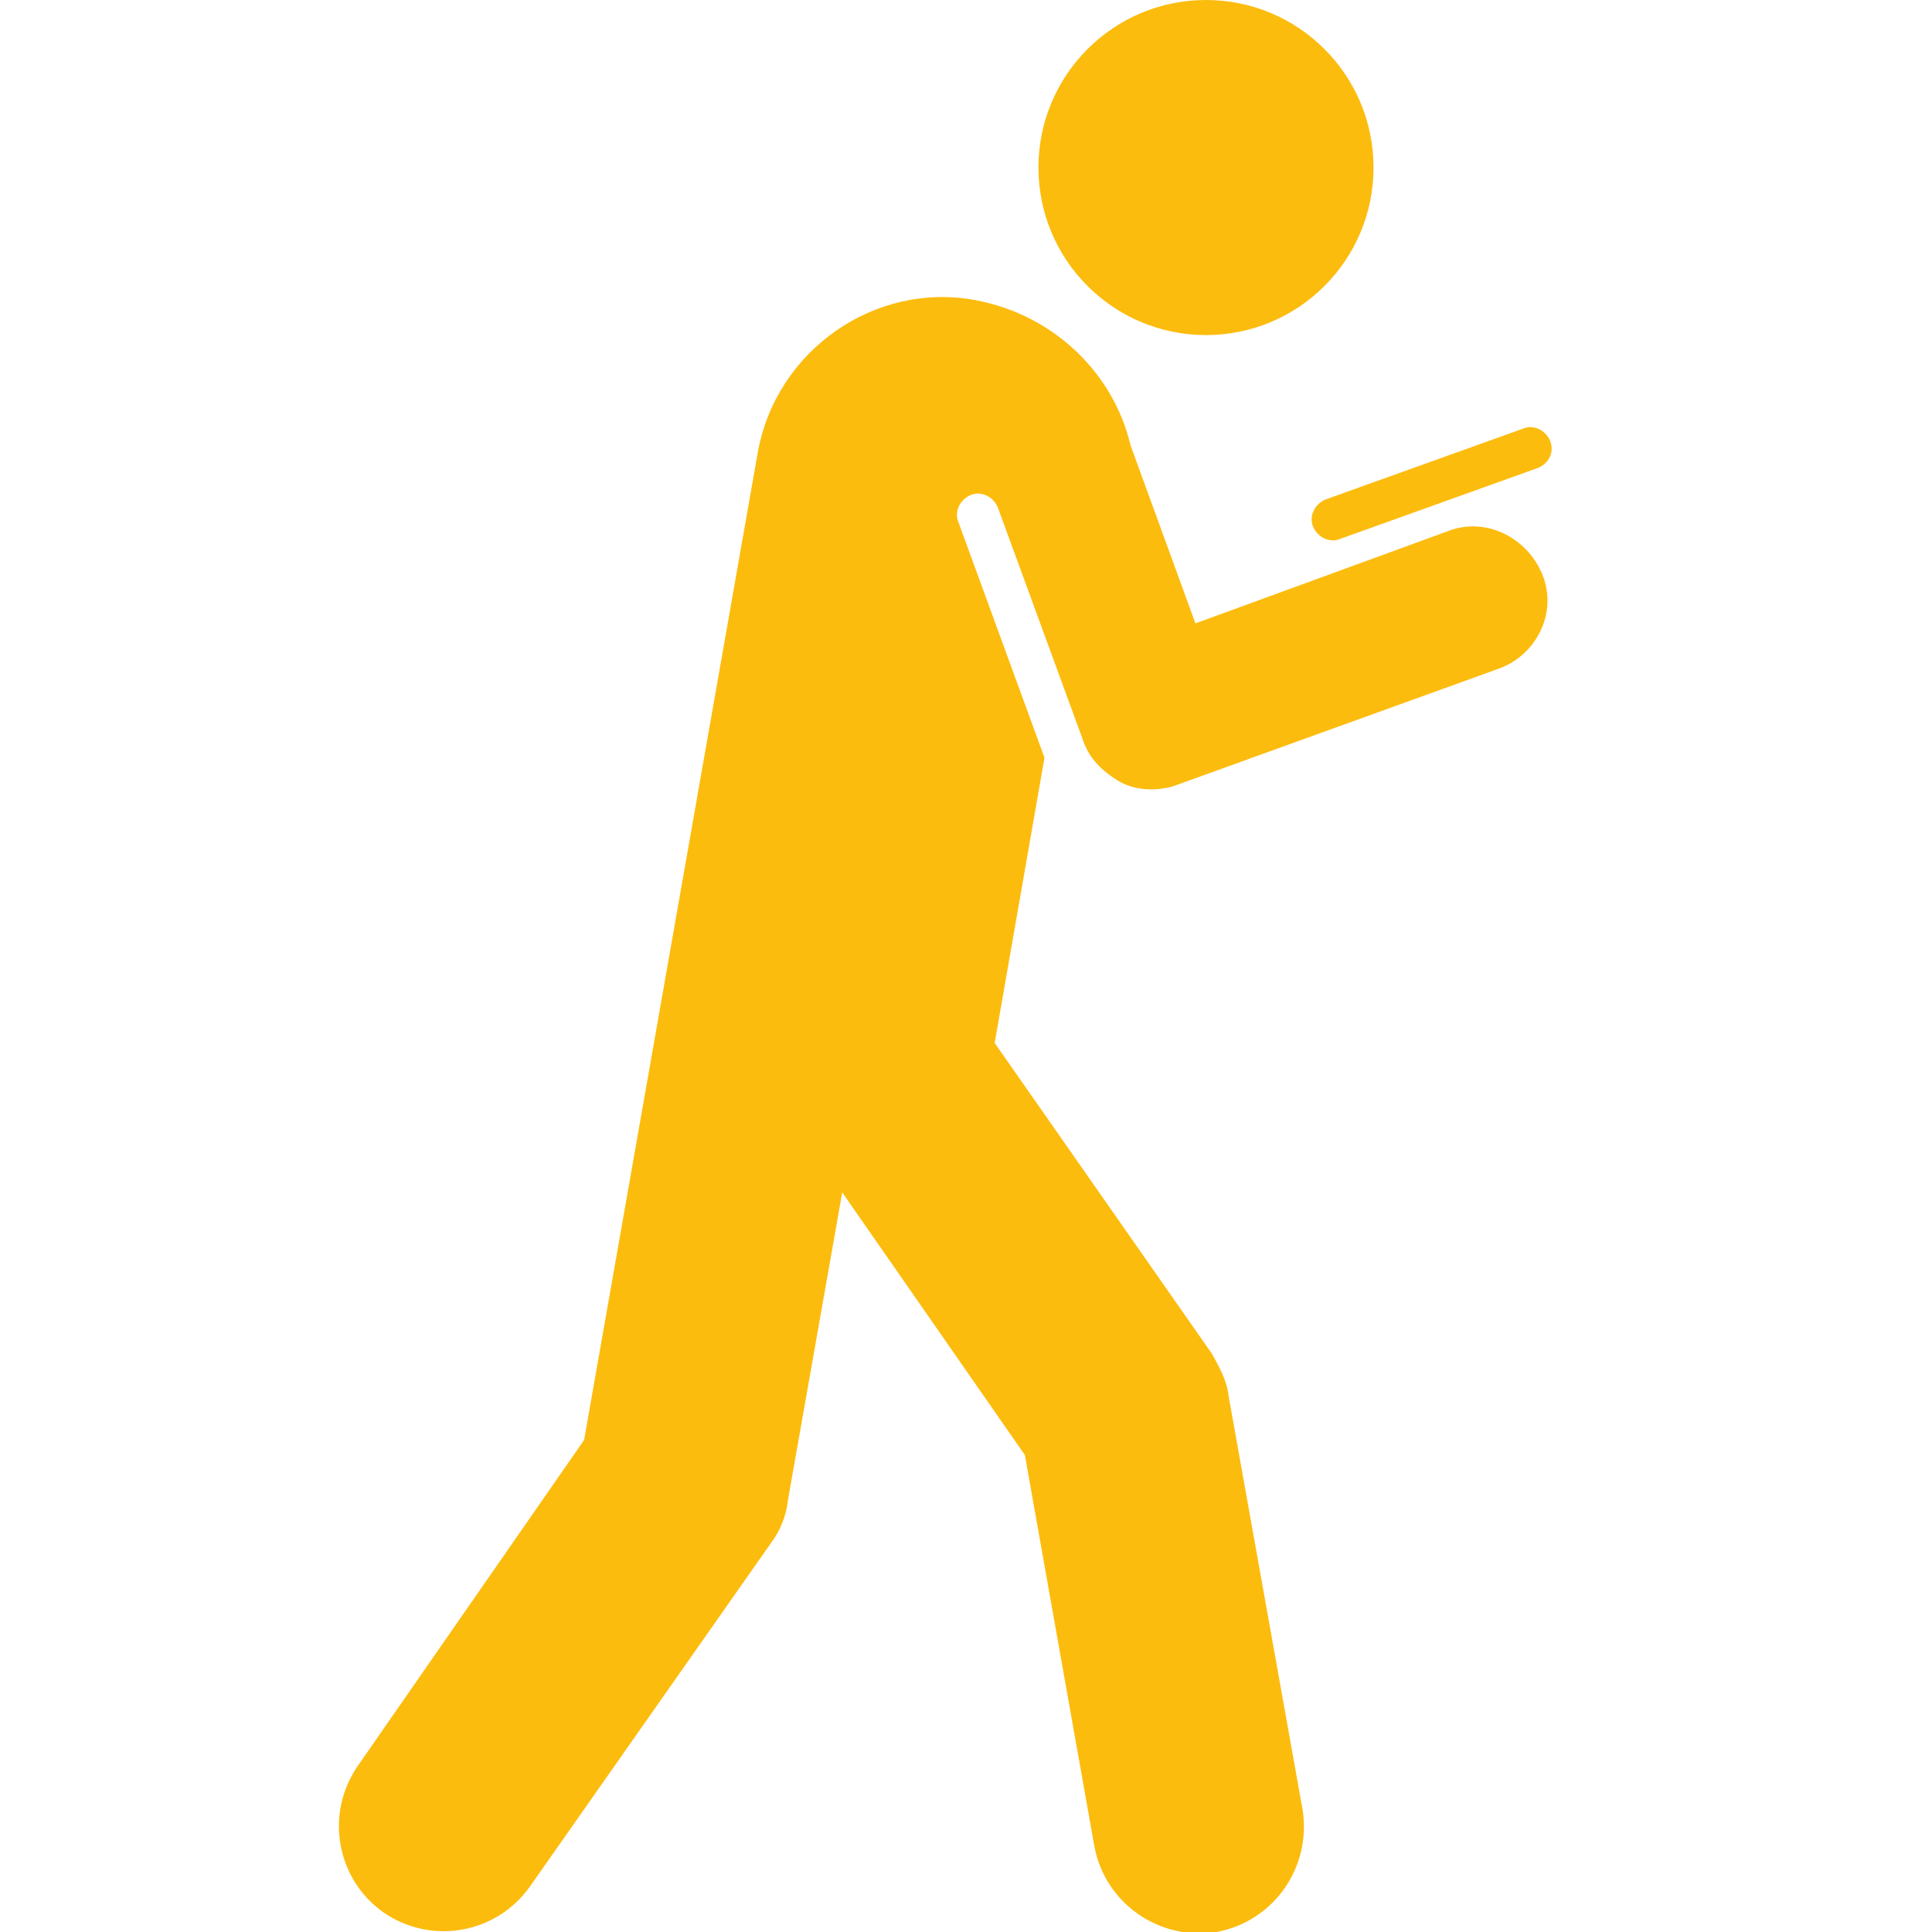
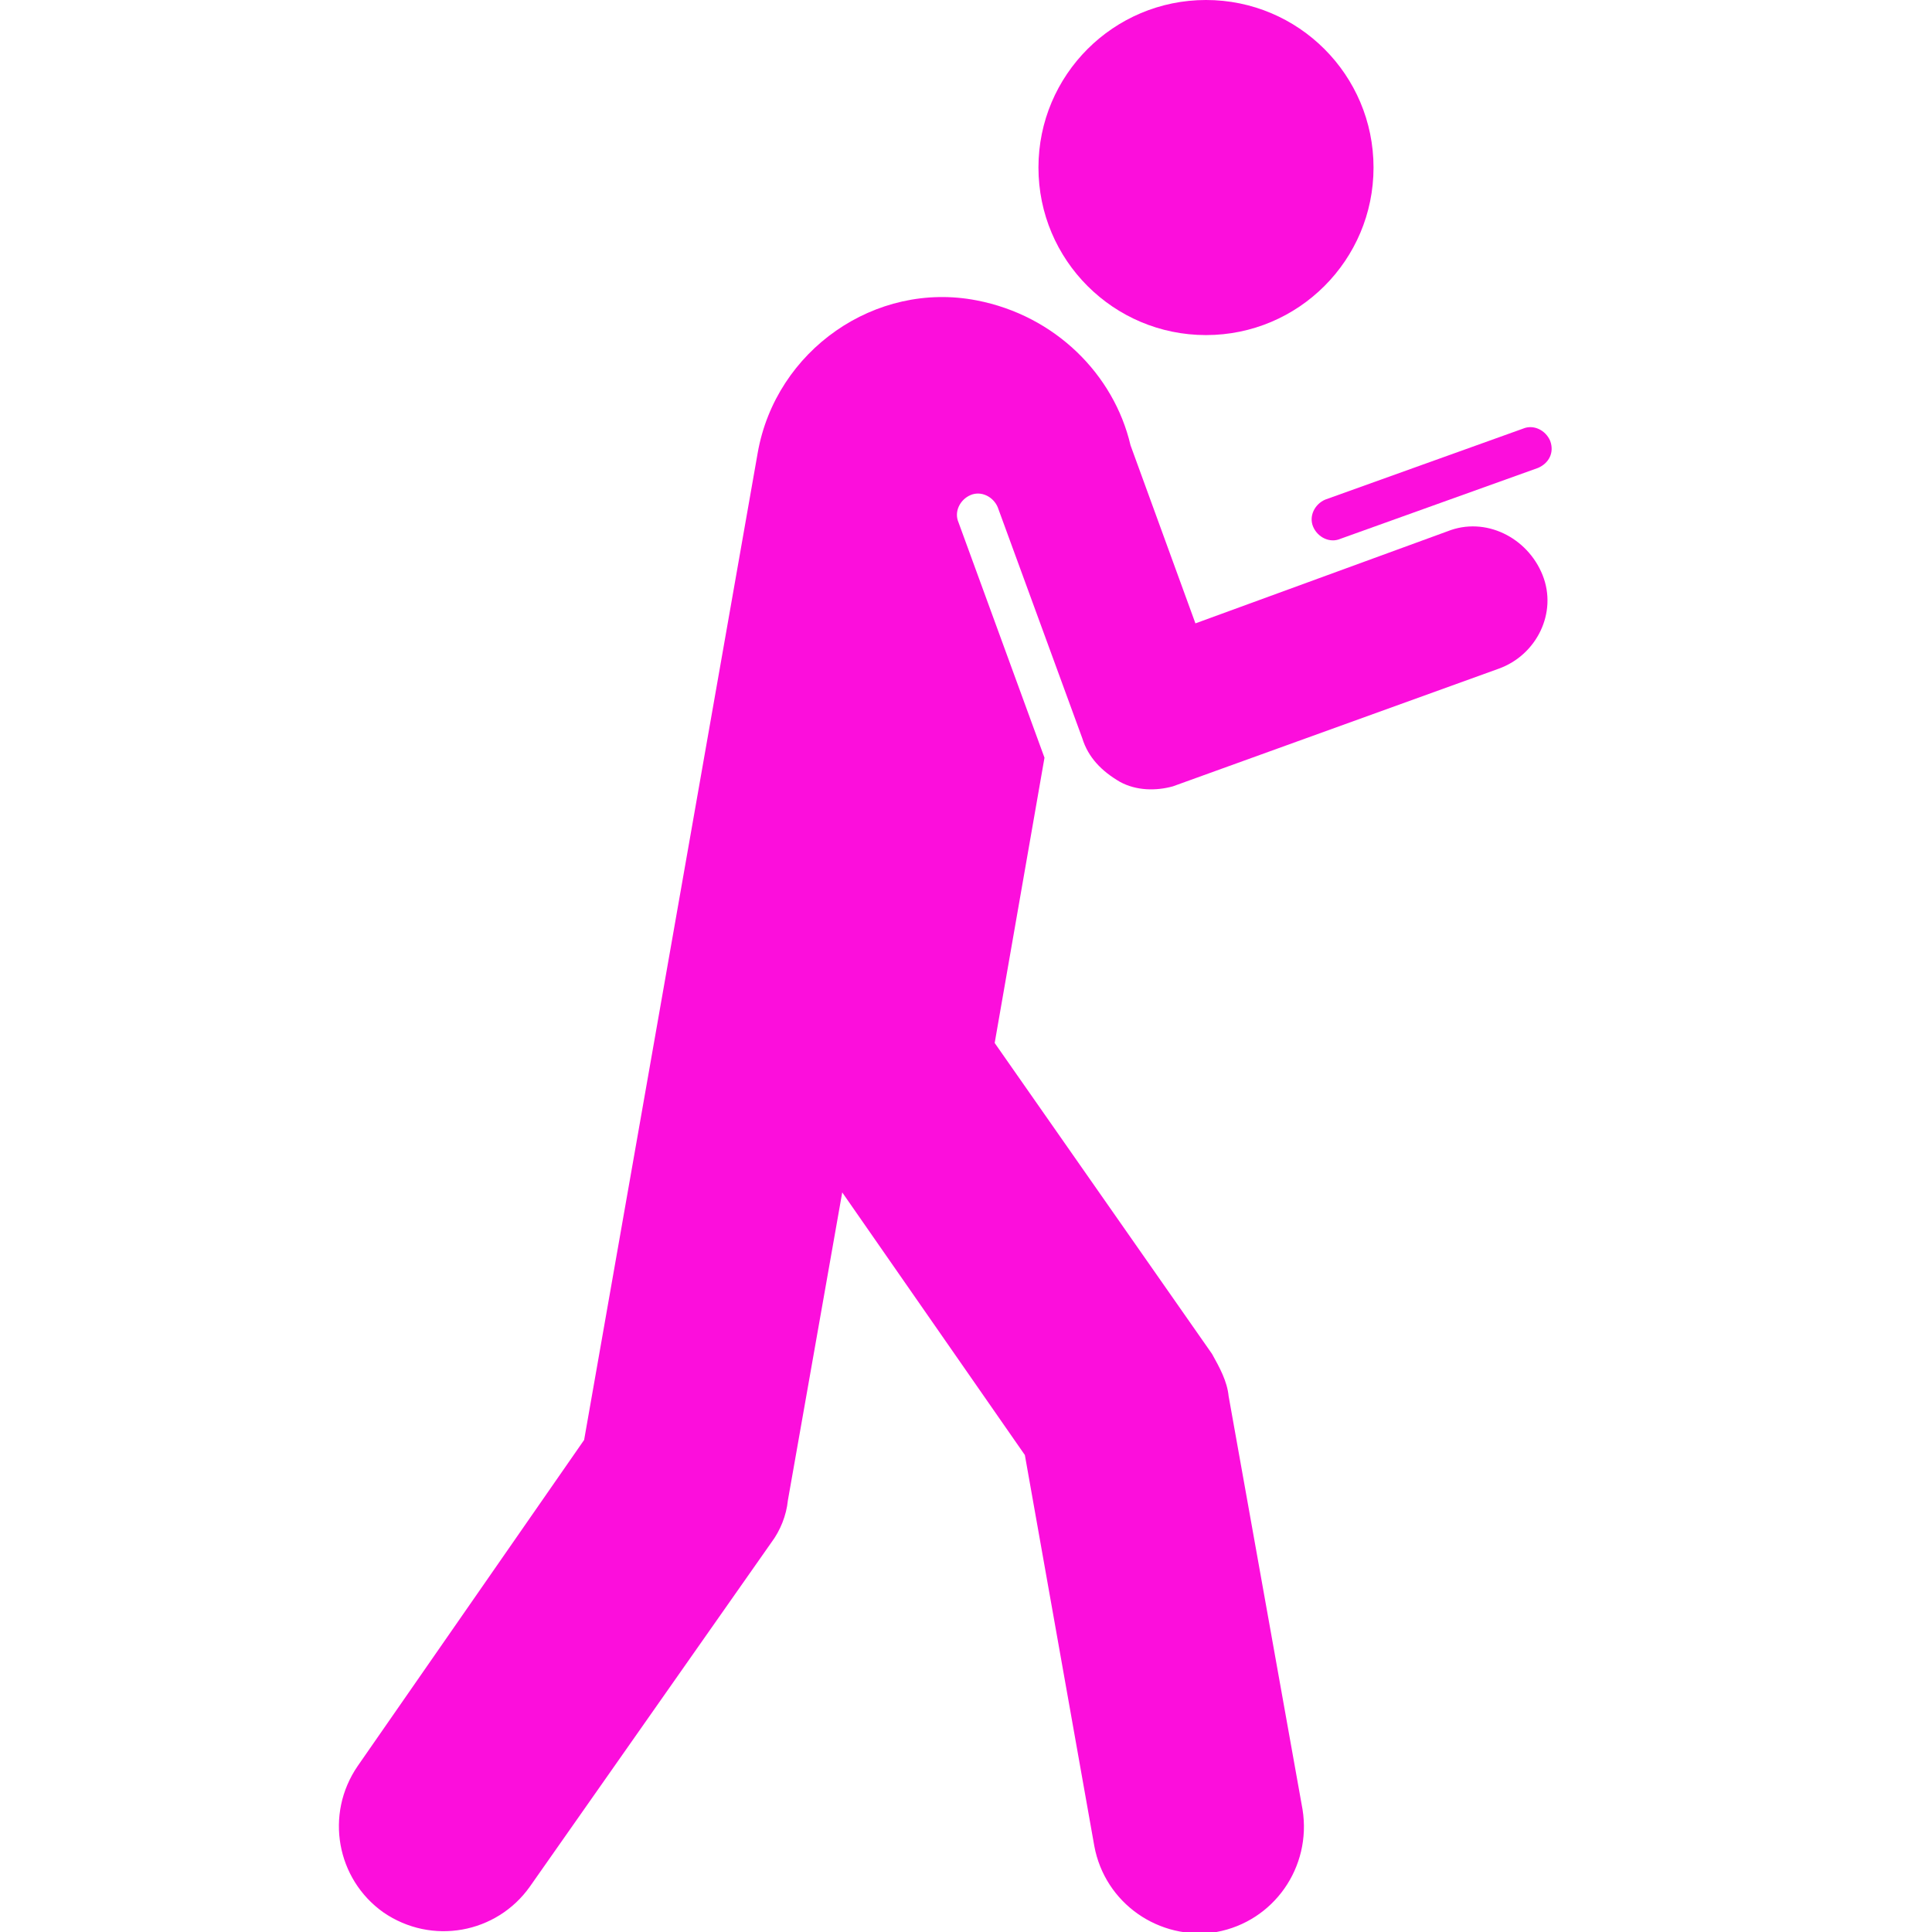
- <svg xmlns="http://www.w3.org/2000/svg" fill="#fcbc0e" version="1.2" baseProfile="tiny" id="Texting" viewBox="-63 65 128 128" xml:space="preserve">
+ <svg xmlns="http://www.w3.org/2000/svg" fill="#fc0edc" version="1.2" baseProfile="tiny" id="Texting" viewBox="-63 65 128 128" xml:space="preserve">
  <ellipse id="_x33_" cx="16.9" cy="76.1" rx="11.1" ry="11.1" />
  <path id="_x32_" d="M38.9,96l-13.1,4.7c-0.7,0.3-1.5-0.1-1.8-0.8l0,0c-0.3-0.7,0.1-1.5,0.8-1.8l13.1-4.7c0.7-0.3,1.5,0.1,1.8,0.8  l0,0C40,95,39.6,95.7,38.9,96z" />
  <path id="_x31_" d="M39.2,103.1c-1-2.5-3.8-3.9-6.3-2.9l-16.7,6.1l-4.3-11.8c-1.1-4.7-5-8.6-10.2-9.6C-5,83.6-11.6,88.2-12.8,95  l-11.5,65.4l-15,21.6c-2.2,3.2-1.4,7.5,1.7,9.7c3.2,2.2,7.5,1.4,9.7-1.7l16-22.8c0.6-0.8,1-1.8,1.1-2.8l3.6-20.4l12.1,17.4l4.6,25.9  c0.7,3.8,4.3,6.3,8.1,5.7c3.8-0.7,6.3-4.3,5.7-8.1l-4.9-27.4c-0.1-1-0.6-1.9-1.1-2.8l0,0L2.9,134.1l3.3-18.9L0.5,99.6  c-0.3-0.7,0.1-1.5,0.8-1.8c0.7-0.3,1.5,0.1,1.8,0.8l5.6,15.3c0.4,1.3,1.3,2.2,2.5,2.9c1.1,0.6,2.4,0.6,3.5,0.3l21.6-7.8  C38.8,108.4,40.2,105.6,39.2,103.1z" />
</svg>
